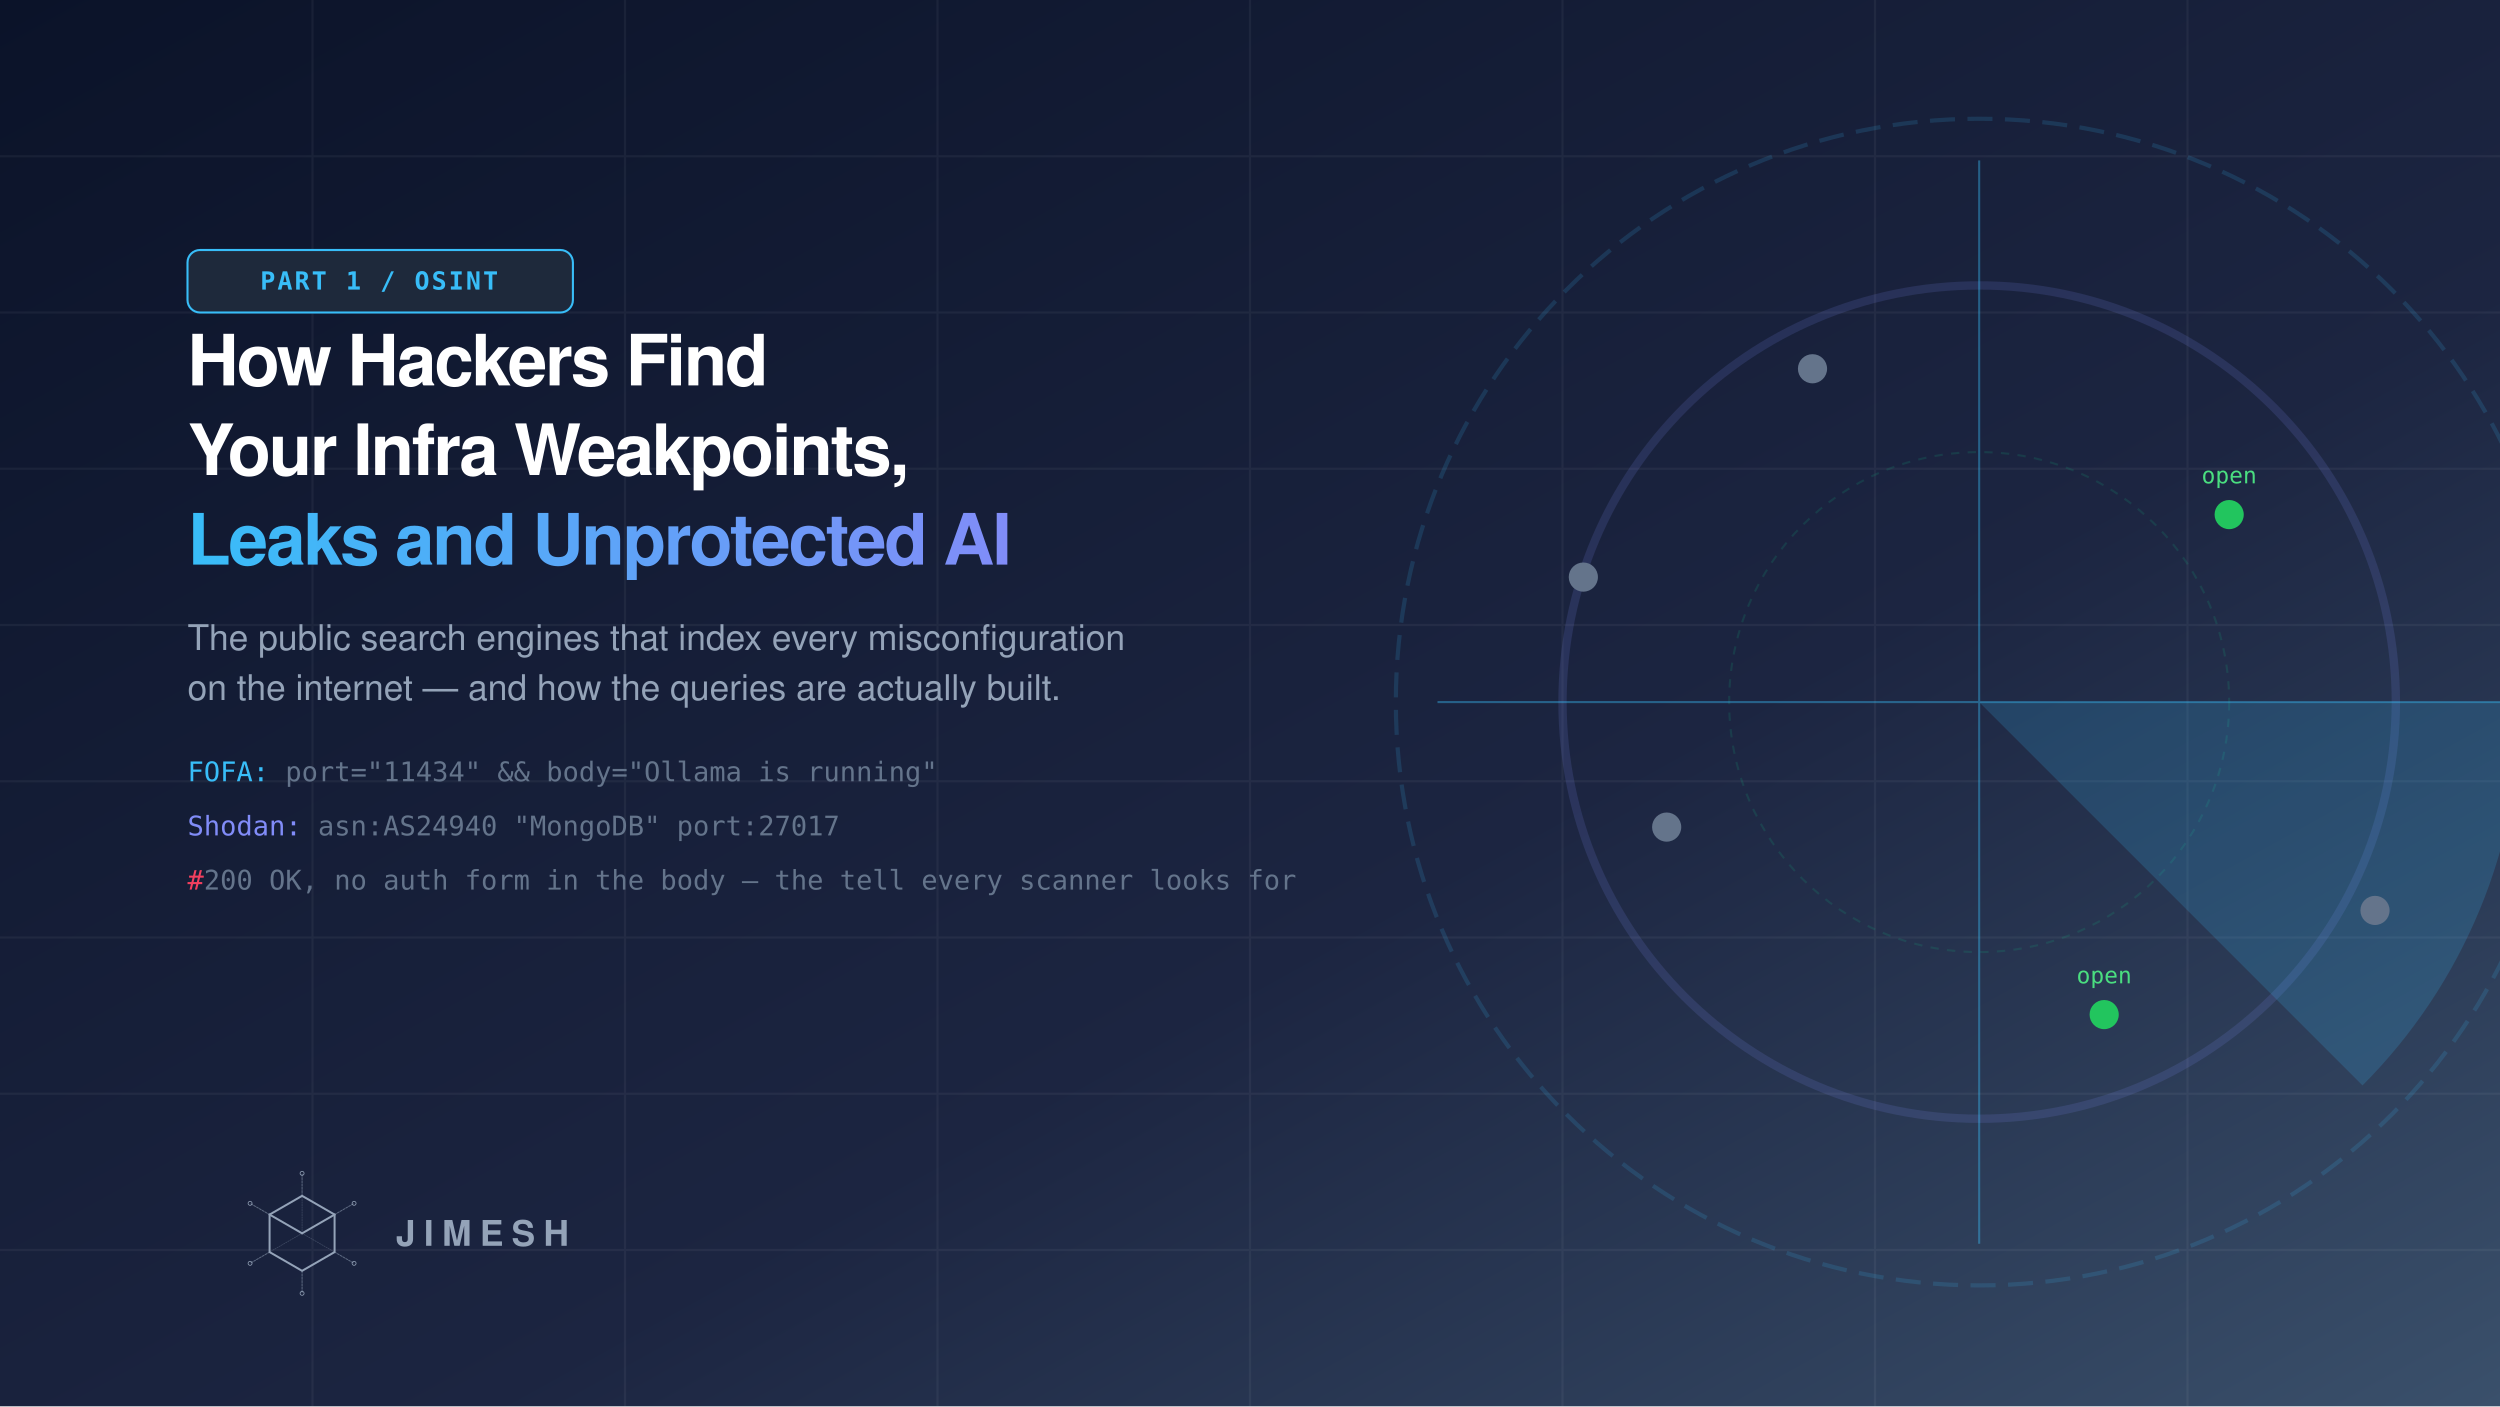
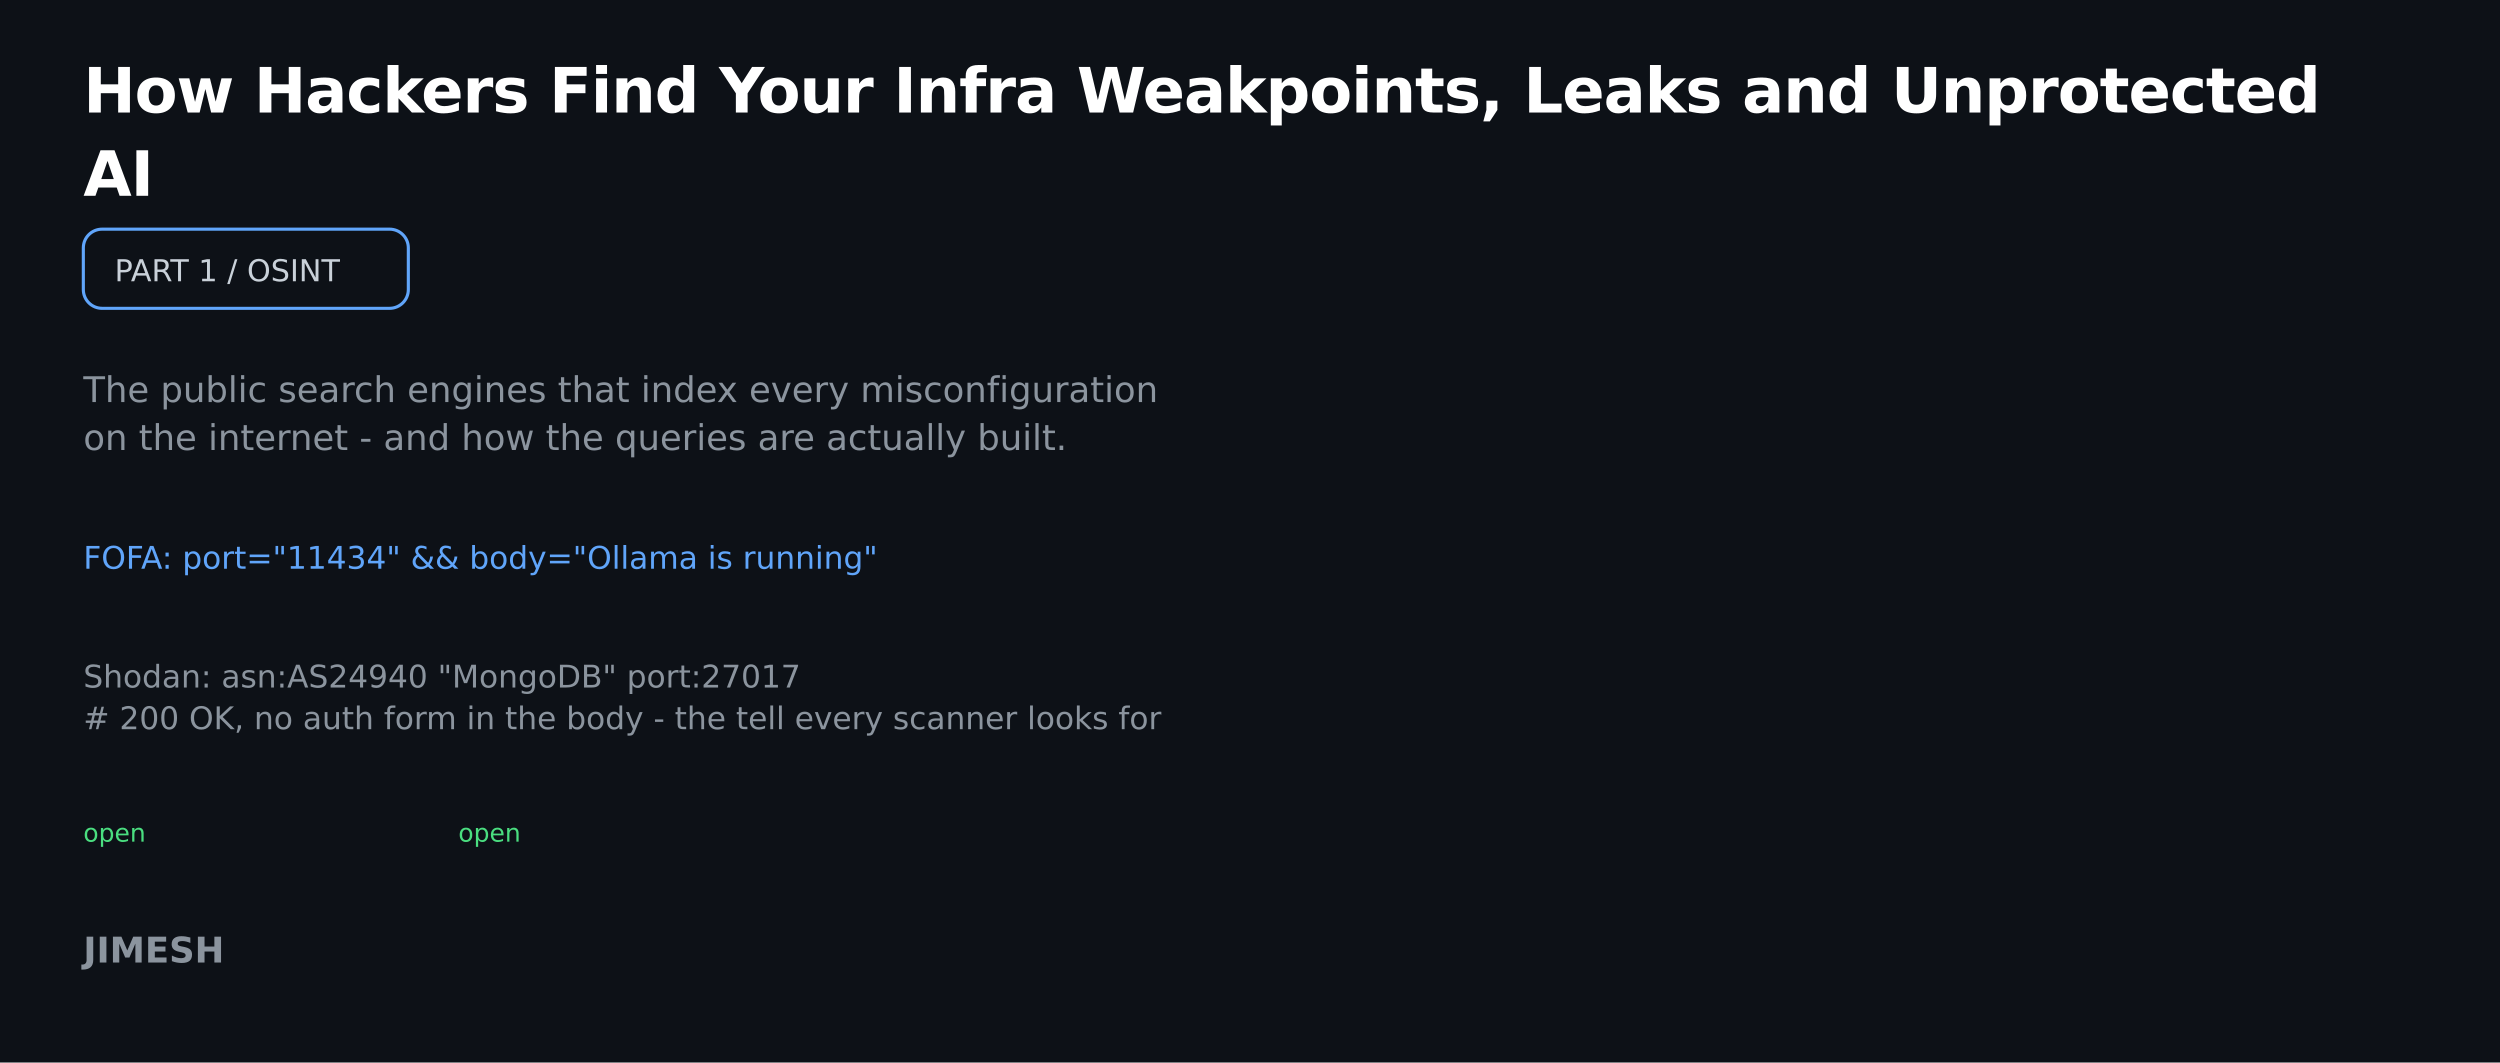
- <svg xmlns="http://www.w3.org/2000/svg" viewBox="0 0 1200 675" width="1200" height="675" font-family="Helvetica, Arial, sans-serif">
-   <defs>
-     <linearGradient id="bgGrad" x1="0%" y1="0%" x2="100%" y2="100%">
-       <stop offset="0%" stop-color="#0b1329" />
-       <stop offset="60%" stop-color="#1c2541" />
-       <stop offset="100%" stop-color="#3a506b" />
-     </linearGradient>
-     <linearGradient id="accentGrad" x1="0%" y1="0%" x2="100%" y2="0%">
-       <stop offset="0%" stop-color="#38bdf8" />
-       <stop offset="100%" stop-color="#818cf8" />
-     </linearGradient>
-   </defs>
-   <rect width="1200" height="675" fill="url(#bgGrad)" />
-   <g opacity="0.05" stroke="#ffffff" stroke-width="1">
-     <path d="M 0,75 L 1200,75 M 0,150 L 1200,150 M 0,225 L 1200,225 M 0,300 L 1200,300 M 0,375 L 1200,375 M 0,450 L 1200,450 M 0,525 L 1200,525 M 0,600 L 1200,600" />
-     <path d="M 150,0 L 150,675 M 300,0 L 300,675 M 450,0 L 450,675 M 600,0 L 600,675 M 750,0 L 750,675 M 900,0 L 900,675 M 1050,0 L 1050,675" />
-   </g>
-   <g opacity="0.15">
-     <circle cx="950" cy="337" r="280" fill="none" stroke="#38bdf8" stroke-width="2" stroke-dasharray="12,6" />
-     <circle cx="950" cy="337" r="200" fill="none" stroke="#818cf8" stroke-width="4" />
-     <circle cx="950" cy="337" r="120" fill="none" stroke="#10b981" stroke-width="1" stroke-dasharray="4,4" />
-   </g>
-   <g transform="translate(90, 120)">
-     <rect x="0" y="0" width="185" height="30" rx="6" fill="#1e293b" stroke="#38bdf8" stroke-width="1" />
-     <text x="92" y="19" fill="#38bdf8" font-family="monospace" font-size="12" font-weight="bold" letter-spacing="1" text-anchor="middle">PART 1 / OSINT</text>
-     <text x="0" y="65" fill="#ffffff" font-weight="900" font-size="34" letter-spacing="-1">How Hackers Find</text>
-     <text x="0" y="108" fill="#ffffff" font-weight="900" font-size="34" letter-spacing="-1">Your Infra Weakpoints,</text>
-     <text x="0" y="151" fill="url(#accentGrad)" font-weight="900" font-size="34" letter-spacing="-1">Leaks and Unprotected AI</text>
-     <text x="0" y="192" fill="#94a3b8" font-size="17">The public search engines that index every misconfiguration</text>
-     <text x="0" y="216" fill="#94a3b8" font-size="17">on the internet — and how the queries are actually built.</text>
-     <g transform="translate(0, 255)" font-family="monospace" font-size="13" fill="#64748b">
-       <text x="0" y="0">
-         <tspan fill="#38bdf8">FOFA:</tspan> port="11434" &amp;&amp; body="Ollama is running"</text>
-       <text x="0" y="26">
-         <tspan fill="#818cf8">Shodan:</tspan> asn:AS24940 "MongoDB" port:27017</text>
-       <text x="0" y="52">
-         <tspan fill="#f43f5e"># </tspan>200 OK, no auth form in the body — the tell every scanner looks for</text>
-     </g>
-   </g>
-   <g transform="translate(950, 337)">
-     <g stroke="#38bdf8" stroke-width="1" opacity="0.4">
-       <line x1="-260" y1="0" x2="260" y2="0" />
-       <line x1="0" y1="-260" x2="0" y2="260" />
-     </g>
-     <path d="M 0,0 L 260,0 A 260,260 0 0,1 184,184 Z" fill="#38bdf8" opacity="0.18" />
-     <g fill="#22c55e">
-       <circle cx="120" cy="-90" r="7" />
-       <circle cx="-150" cy="60" r="7" fill="#64748b" />
-       <circle cx="60" cy="150" r="7" />
-       <circle cx="-80" cy="-160" r="7" fill="#64748b" />
-       <circle cx="190" cy="100" r="7" fill="#64748b" />
-       <circle cx="-190" cy="-60" r="7" fill="#64748b" />
-     </g>
-     <text x="120" y="-105" fill="#4ade80" font-family="monospace" font-size="11" text-anchor="middle">open</text>
-     <text x="60" y="135" fill="#4ade80" font-family="monospace" font-size="11" text-anchor="middle">open</text>
-   </g>
-   <g color="#94a3b8">
-     <g transform="translate(145, 592) scale(0.12)">
-       <g fill="none" stroke="currentColor" stroke-linecap="round" stroke-linejoin="round">
-         <g stroke-width="4" stroke-dasharray="8 5" opacity="0.55">
-           <line x1="0" y1="-150" x2="0" y2="-240" />
-           <line x1="130" y1="-75" x2="208" y2="-120" />
-           <line x1="130" y1="75" x2="208" y2="120" />
-           <line x1="0" y1="150" x2="0" y2="240" />
-           <line x1="-130" y1="75" x2="-208" y2="120" />
-           <line x1="-130" y1="-75" x2="-208" y2="-120" />
-         </g>
-         <g stroke-width="3">
-           <circle cx="0" cy="-240" r="8" />
-           <circle cx="208" cy="-120" r="8" />
-           <circle cx="208" cy="120" r="8" />
-           <circle cx="0" cy="240" r="8" />
-           <circle cx="-208" cy="120" r="8" />
-           <circle cx="-208" cy="-120" r="8" />
-         </g>
-         <g stroke-width="2.5" stroke-dasharray="6 4" opacity="0.35">
-           <line x1="0" y1="0" x2="0" y2="-150" />
-           <line x1="0" y1="0" x2="-130" y2="75" />
-           <line x1="0" y1="0" x2="130" y2="75" />
-         </g>
-         <g stroke-width="8">
-           <polygon points="0,-150 130,-75 130,75 0,150 -130,75 -130,-75" />
-           <line x1="0" y1="0" x2="130" y2="-75" />
-           <line x1="0" y1="0" x2="-130" y2="-75" />
-         </g>
-       </g>
-     </g>
-     <text x="190" y="598" fill="#94a3b8" font-size="17" font-weight="900" letter-spacing="4">JIMESH</text>
-   </g>
+ <svg xmlns="http://www.w3.org/2000/svg" width="1200" height="510" viewBox="0 0 1200 510" font-family="'Space Grotesk', DejaVu Sans, Verdana, sans-serif">
+   <rect width="1200" height="510" fill="#0d1117" />
+   <text x="40" y="54" font-size="30" font-weight="bold" fill="#ffffff" letter-spacing="-0.5">How Hackers Find Your Infra Weakpoints, Leaks and Unprotected</text>
+   <text x="40" y="94" font-size="30" font-weight="bold" fill="#ffffff" letter-spacing="-0.5">AI</text>
+   <rect x="40" y="110" width="156" height="38" rx="9" fill="#0d1117" stroke="#60a5fa" stroke-width="1.5" />
+   <text x="55" y="135" font-size="14.5" fill="#c9d1d9">PART 1 / OSINT</text>
+   <text x="40" y="193" font-size="17" fill="#8b949e">The public search engines that index every misconfiguration</text>
+   <text x="40" y="216" font-size="17" fill="#8b949e">on the internet - and how the queries are actually built.</text>
+   <text x="40" y="273" font-size="15" fill="#60a5fa">FOFA: port="11434" &amp;&amp; body="Ollama is running"</text>
+   <text x="40" y="330" font-size="15" fill="#8b949e">Shodan: asn:AS24940 "MongoDB" port:27017</text>
+   <text x="40" y="350" font-size="15" fill="#8b949e"># 200 OK, no auth form in the body - the tell every scanner looks for</text>
+   <text x="40" y="404" font-size="12" fill="#4ade80">open</text>
+   <text x="220" y="404" font-size="12" fill="#4ade80">open</text>
+   <text x="40" y="462" font-size="17" font-weight="bold" fill="#8b949e">JIMESH</text>
</svg>
